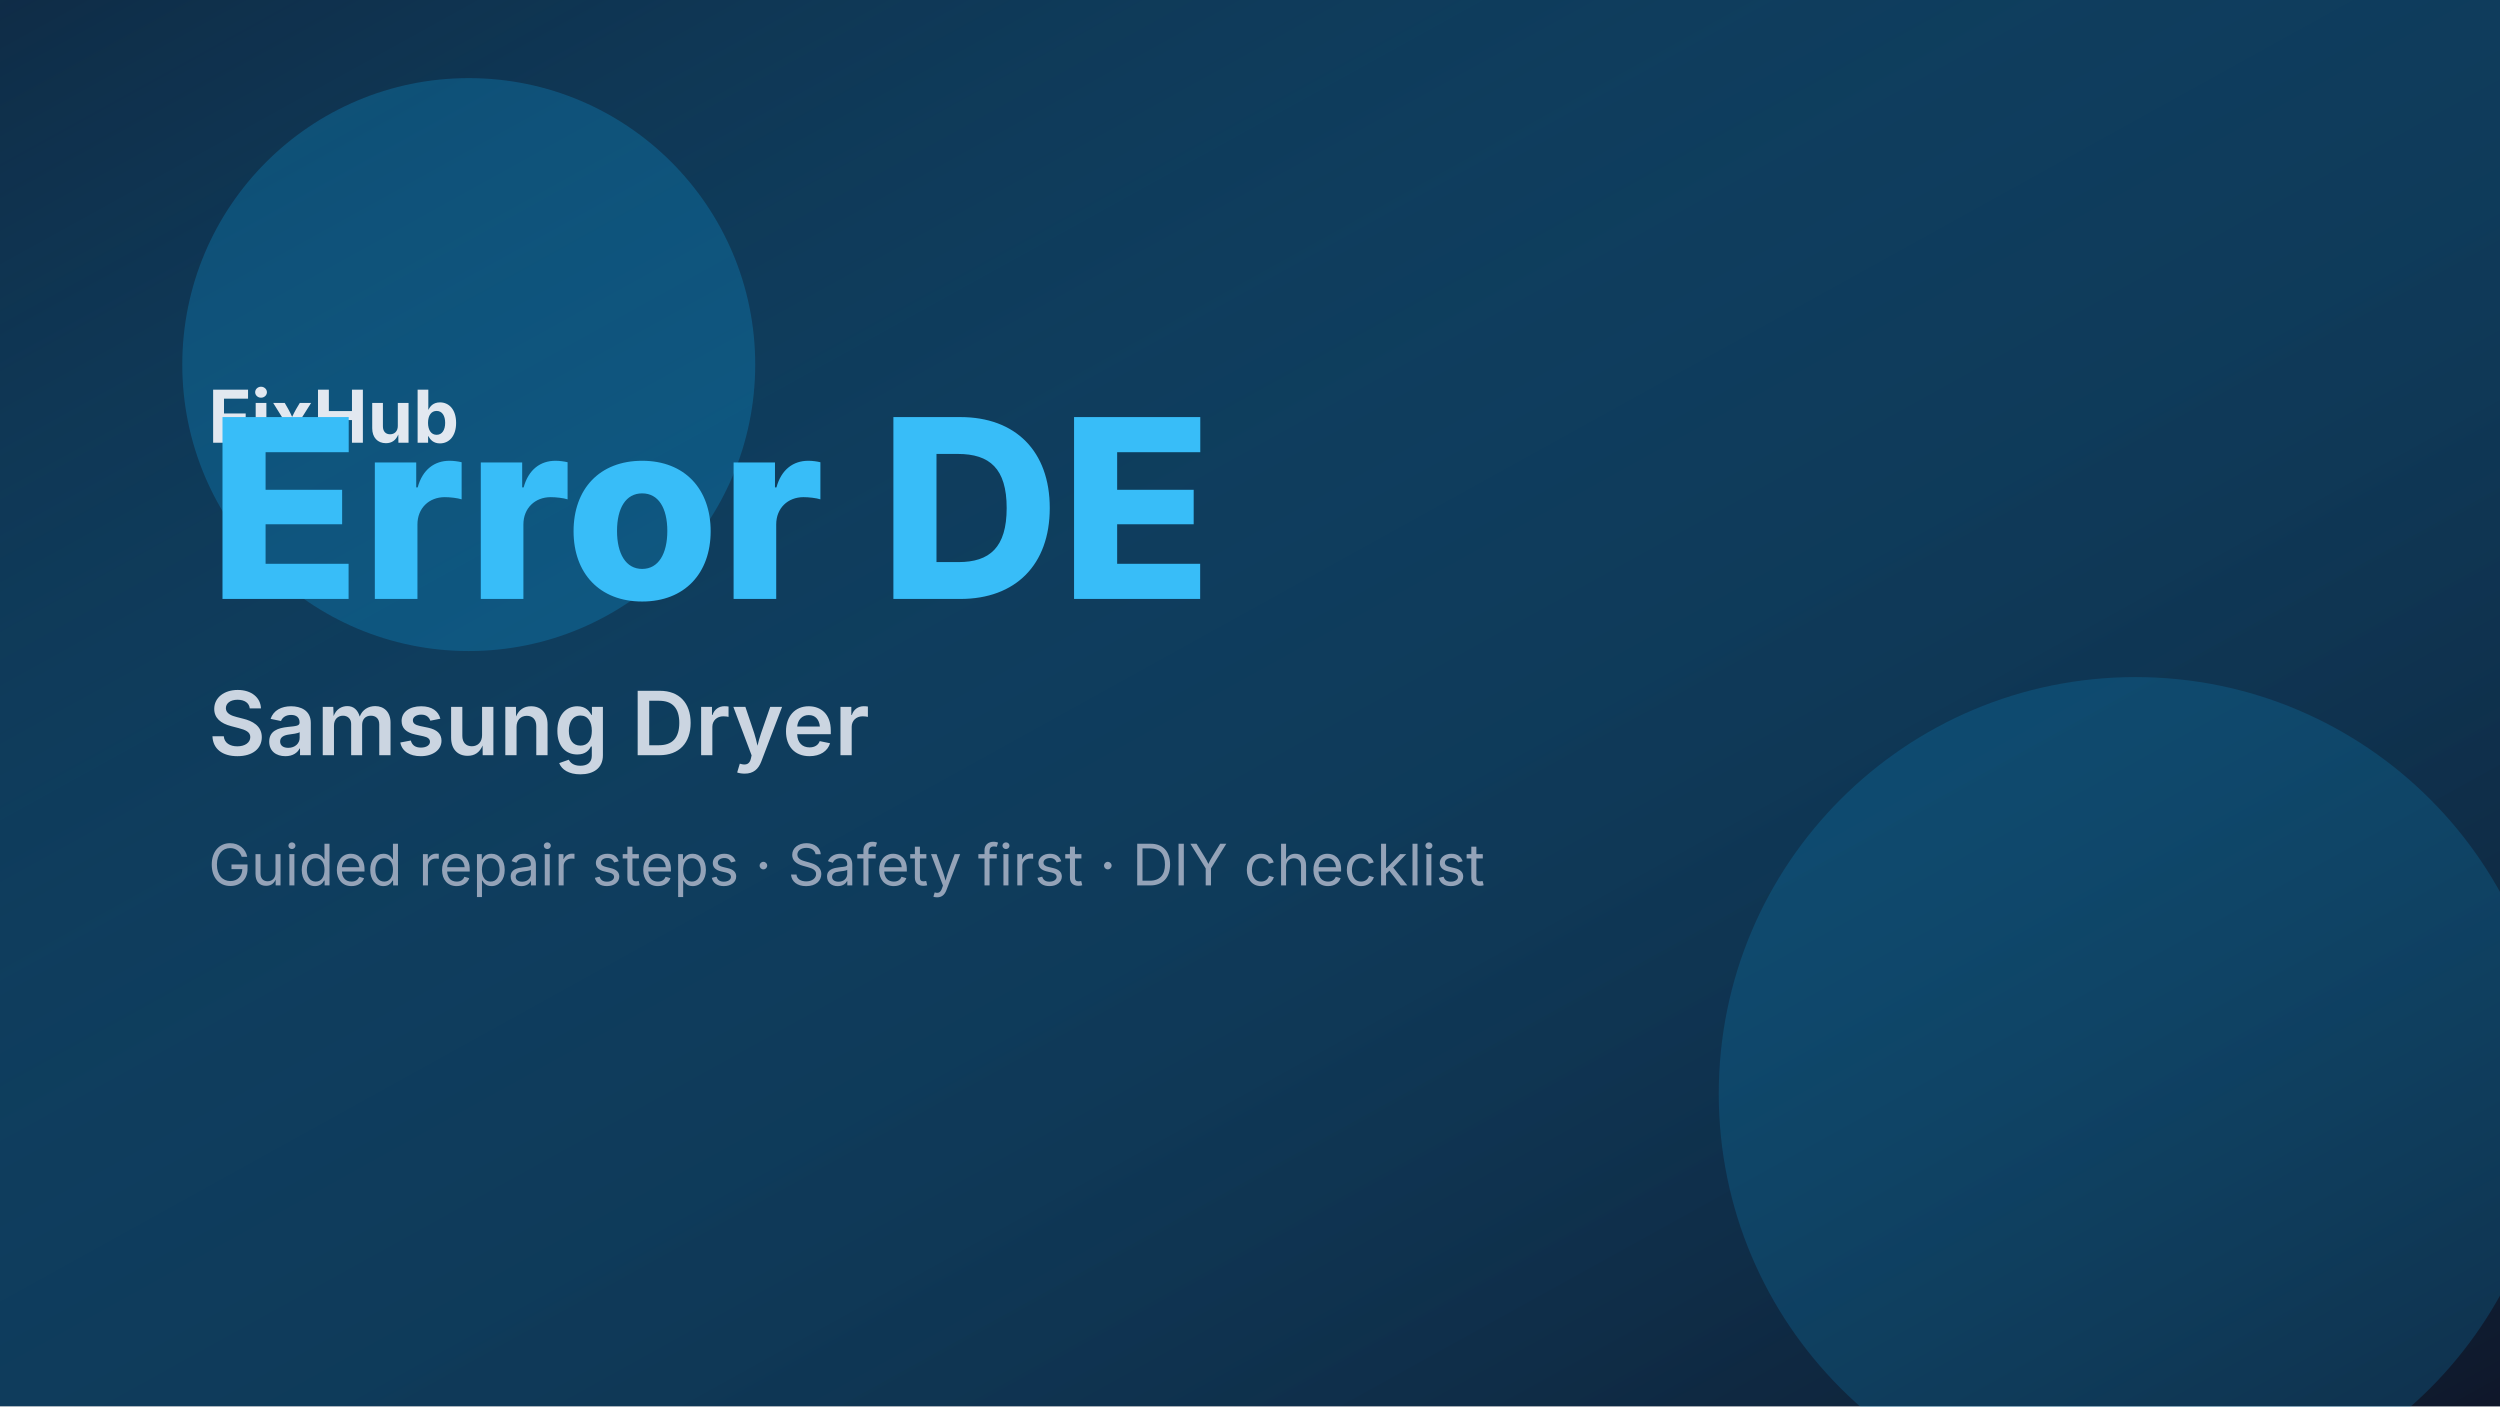
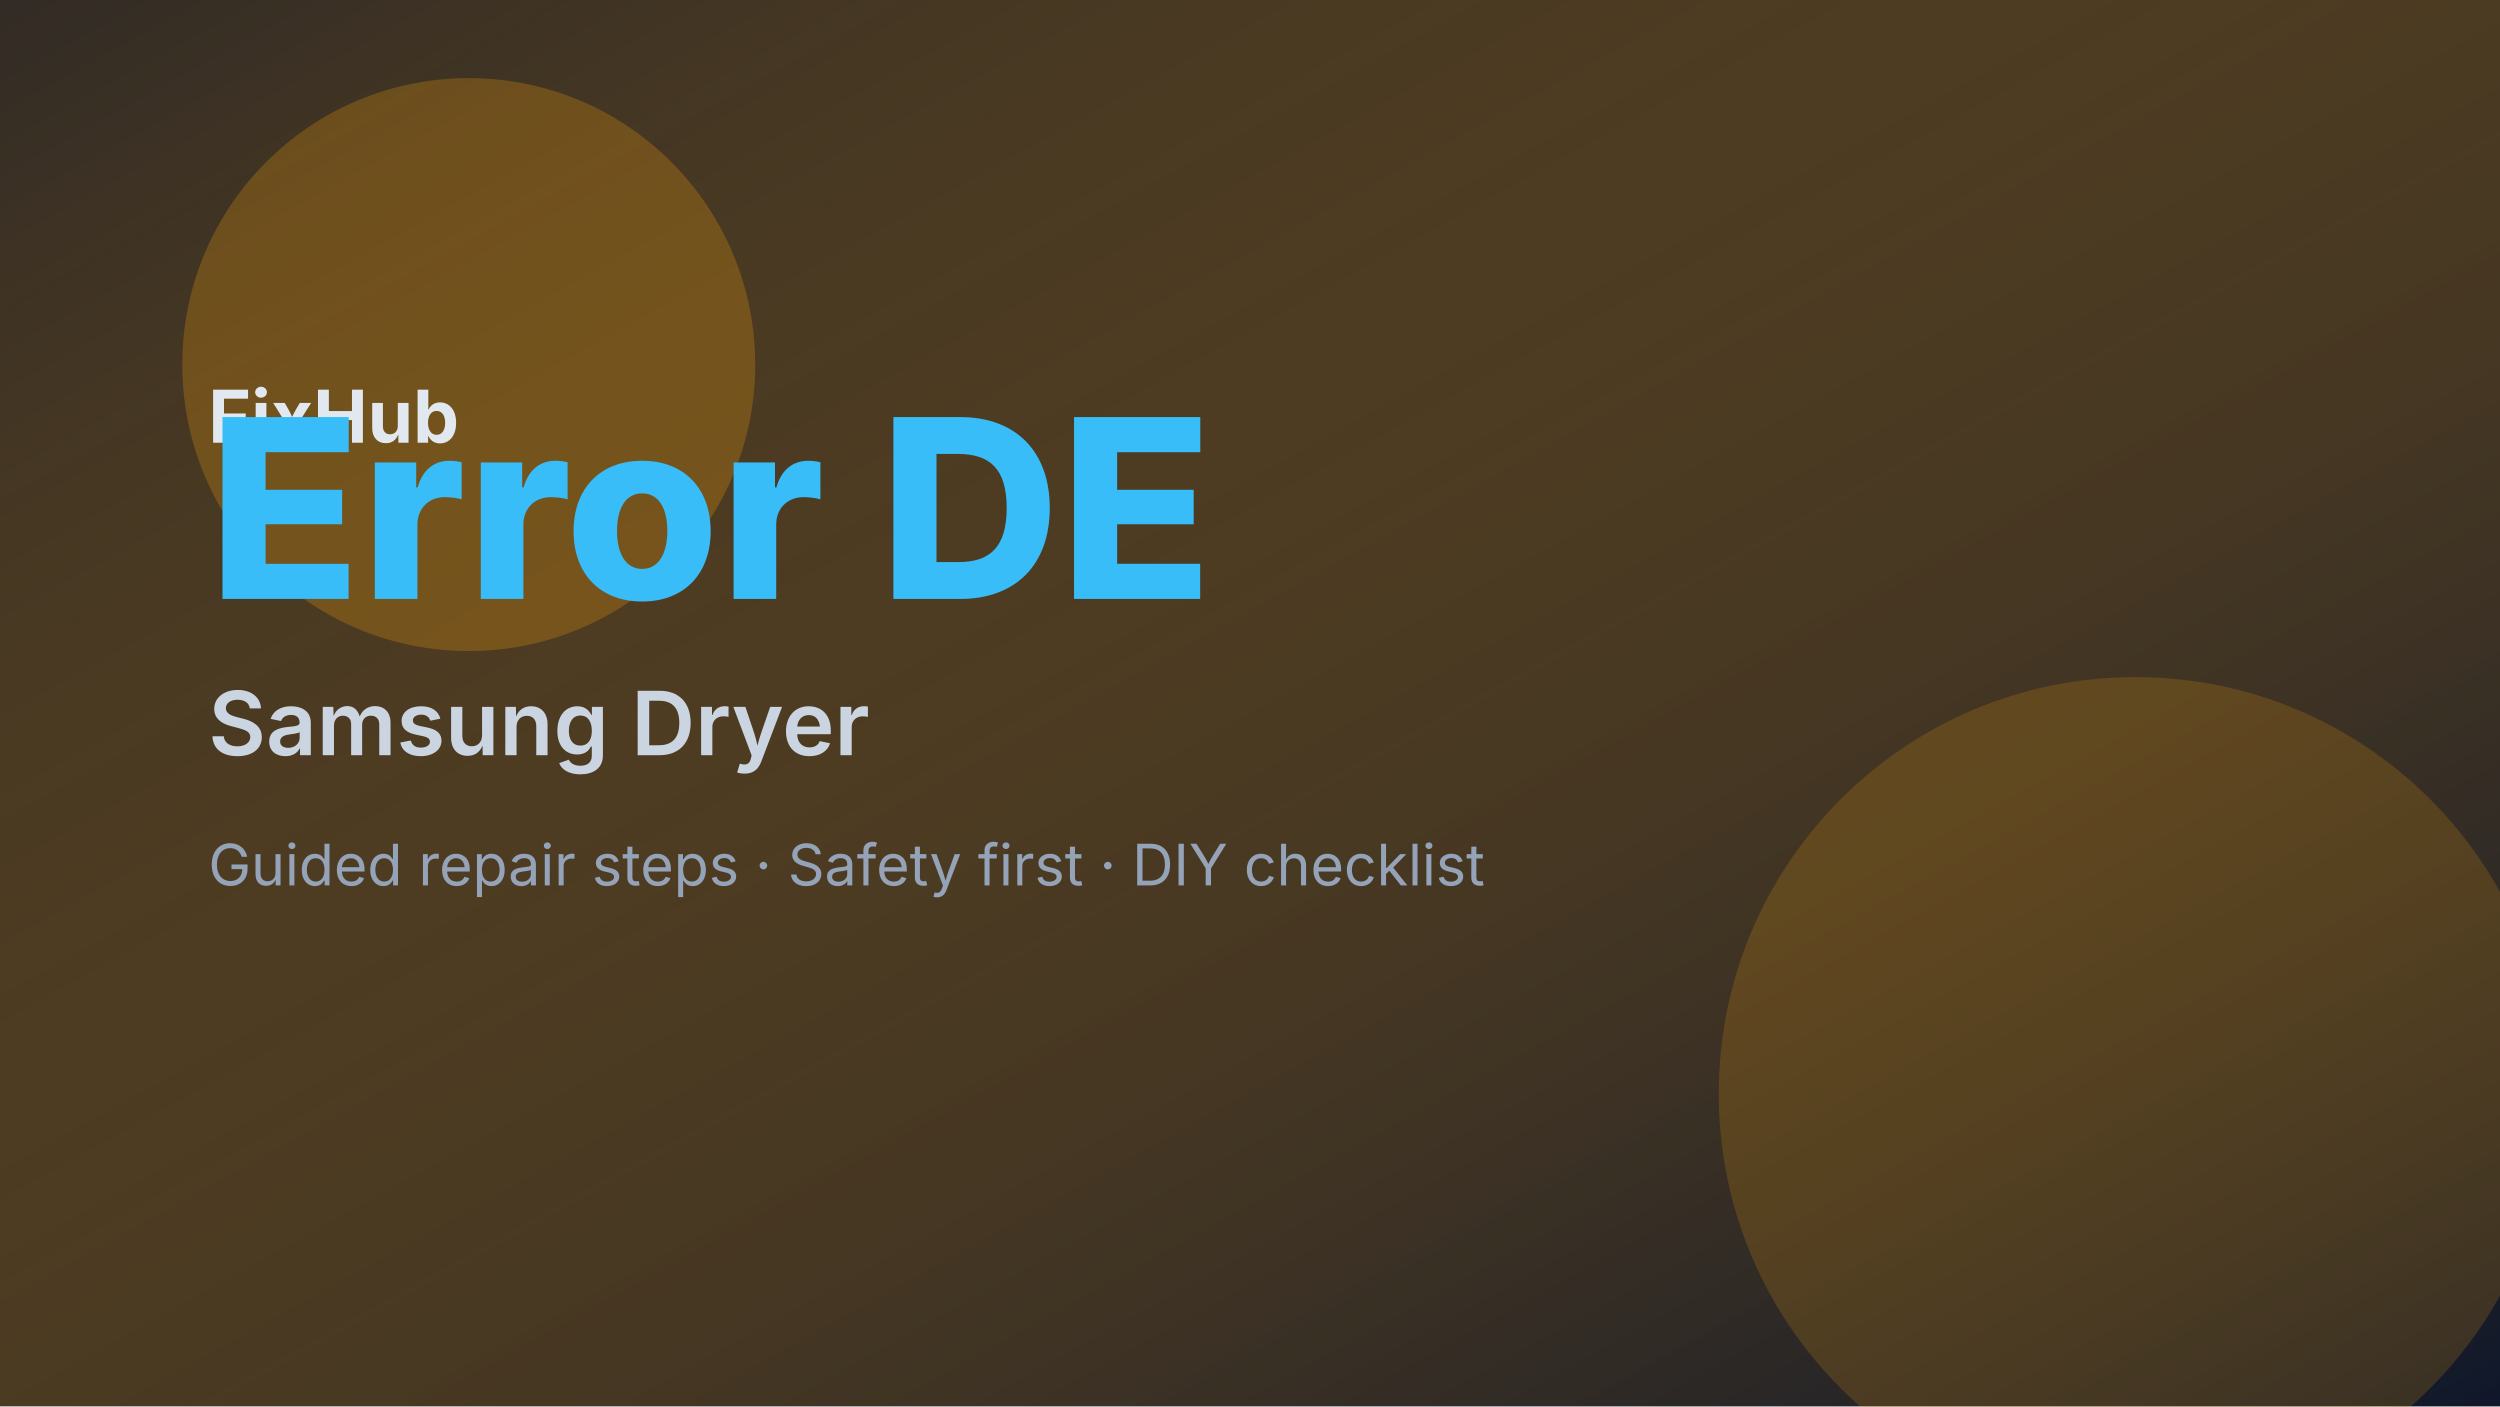
<svg xmlns="http://www.w3.org/2000/svg" width="960" height="540" viewBox="0 0 960 540" role="img" aria-label="Guide hero image for Samsung Dryer error DE">
  <defs>
    <linearGradient id="g" x1="0" y1="0" x2="1" y2="1">
-       <stop offset="0%" stop-color="#0EA5E9" stop-opacity="0.15" />
+       <stop offset="0%" stop-color="#F59E0B" stop-opacity="0.15" />
      <stop offset="100%" stop-color="#0F172A" stop-opacity="0.9" />
    </linearGradient>
  </defs>
  <rect width="960" height="540" fill="#0F172A" />
  <rect width="960" height="540" fill="url(#g)" />
-   <circle cx="180" cy="140" r="110" fill="#0EA5E9" opacity="0.25" />
-   <circle cx="820" cy="420" r="160" fill="#0EA5E9" opacity="0.18" />
+   <circle cx="180" cy="140" r="110" fill="#F59E0B" opacity="0.25" />
+   <circle cx="820" cy="420" r="160" fill="#F59E0B" opacity="0.18" />
  <text x="80" y="170" fill="#E2E8F0" font-size="28" font-family="Inter, system-ui" font-weight="700">FixHub</text>
  <text x="80" y="230" fill="#38BDF8" font-size="96" font-family="Inter, system-ui" font-weight="800">Error DE</text>
  <text x="80" y="290" fill="#CBD5E1" font-size="34" font-family="Inter, system-ui" font-weight="600">Samsung Dryer</text>
  <text x="80" y="340" fill="#94A3B8" font-size="22" font-family="Inter, system-ui">Guided repair steps · Safety first · DIY checklist</text>
</svg>
